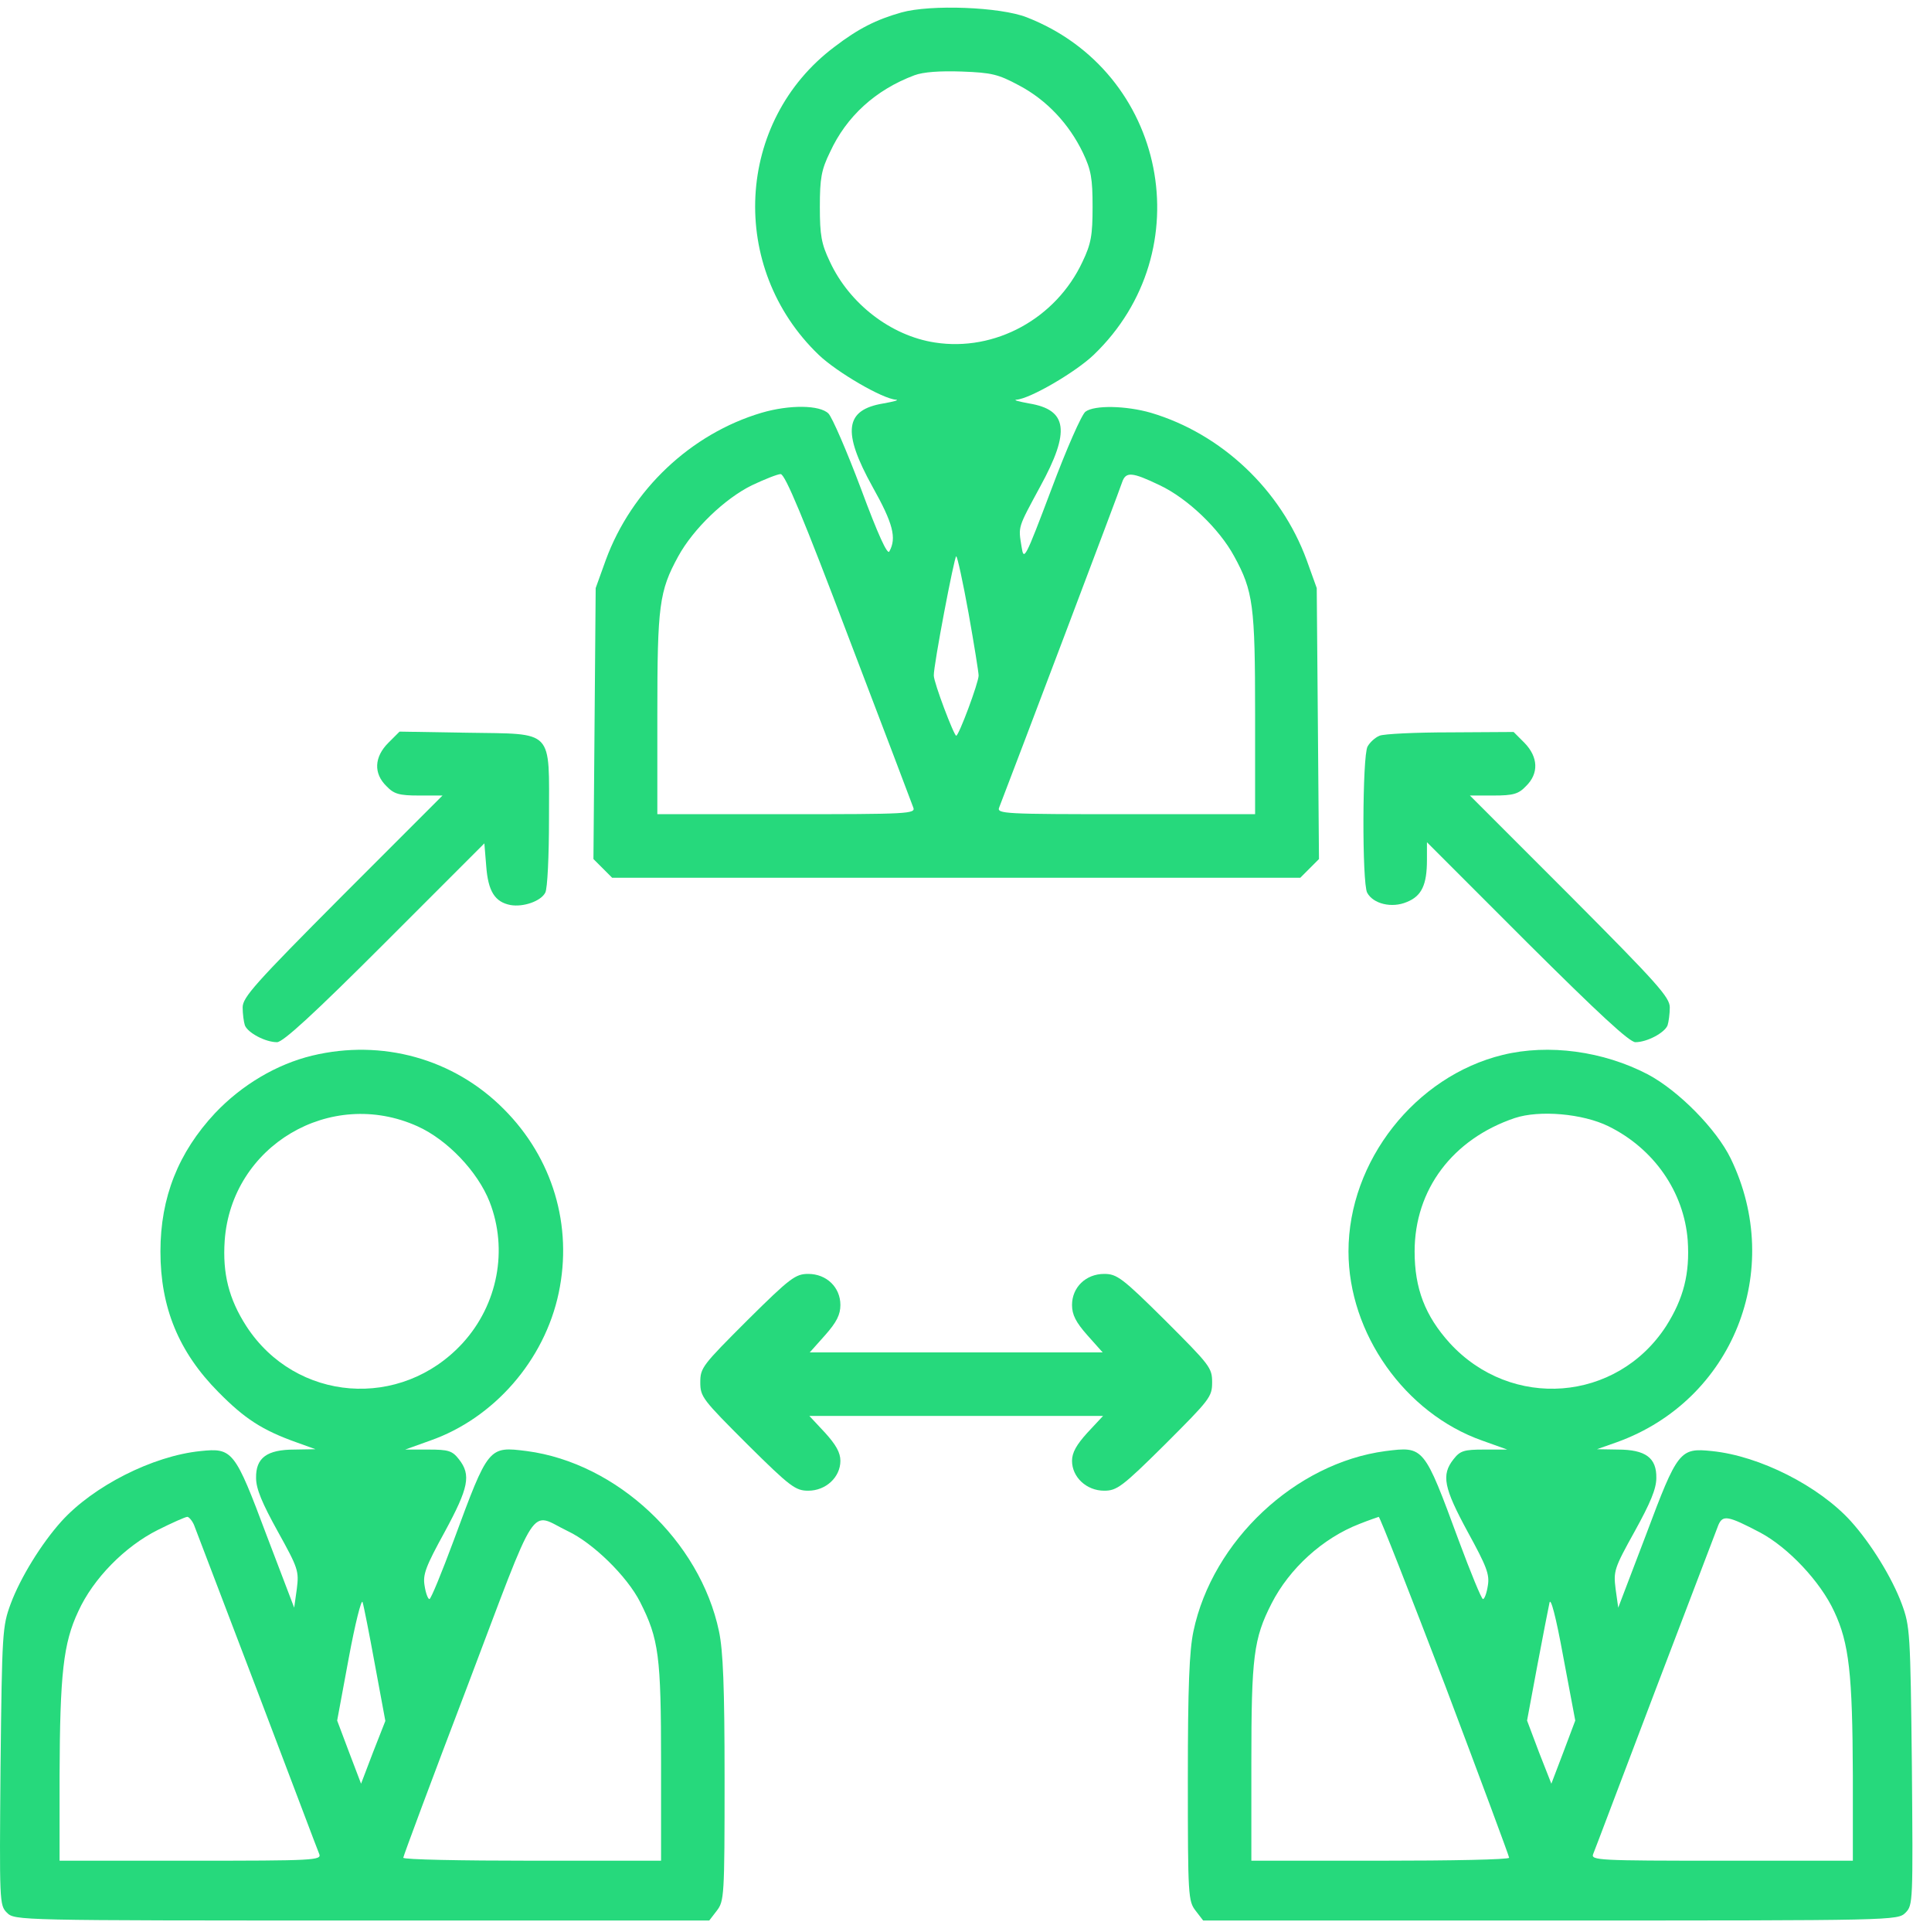
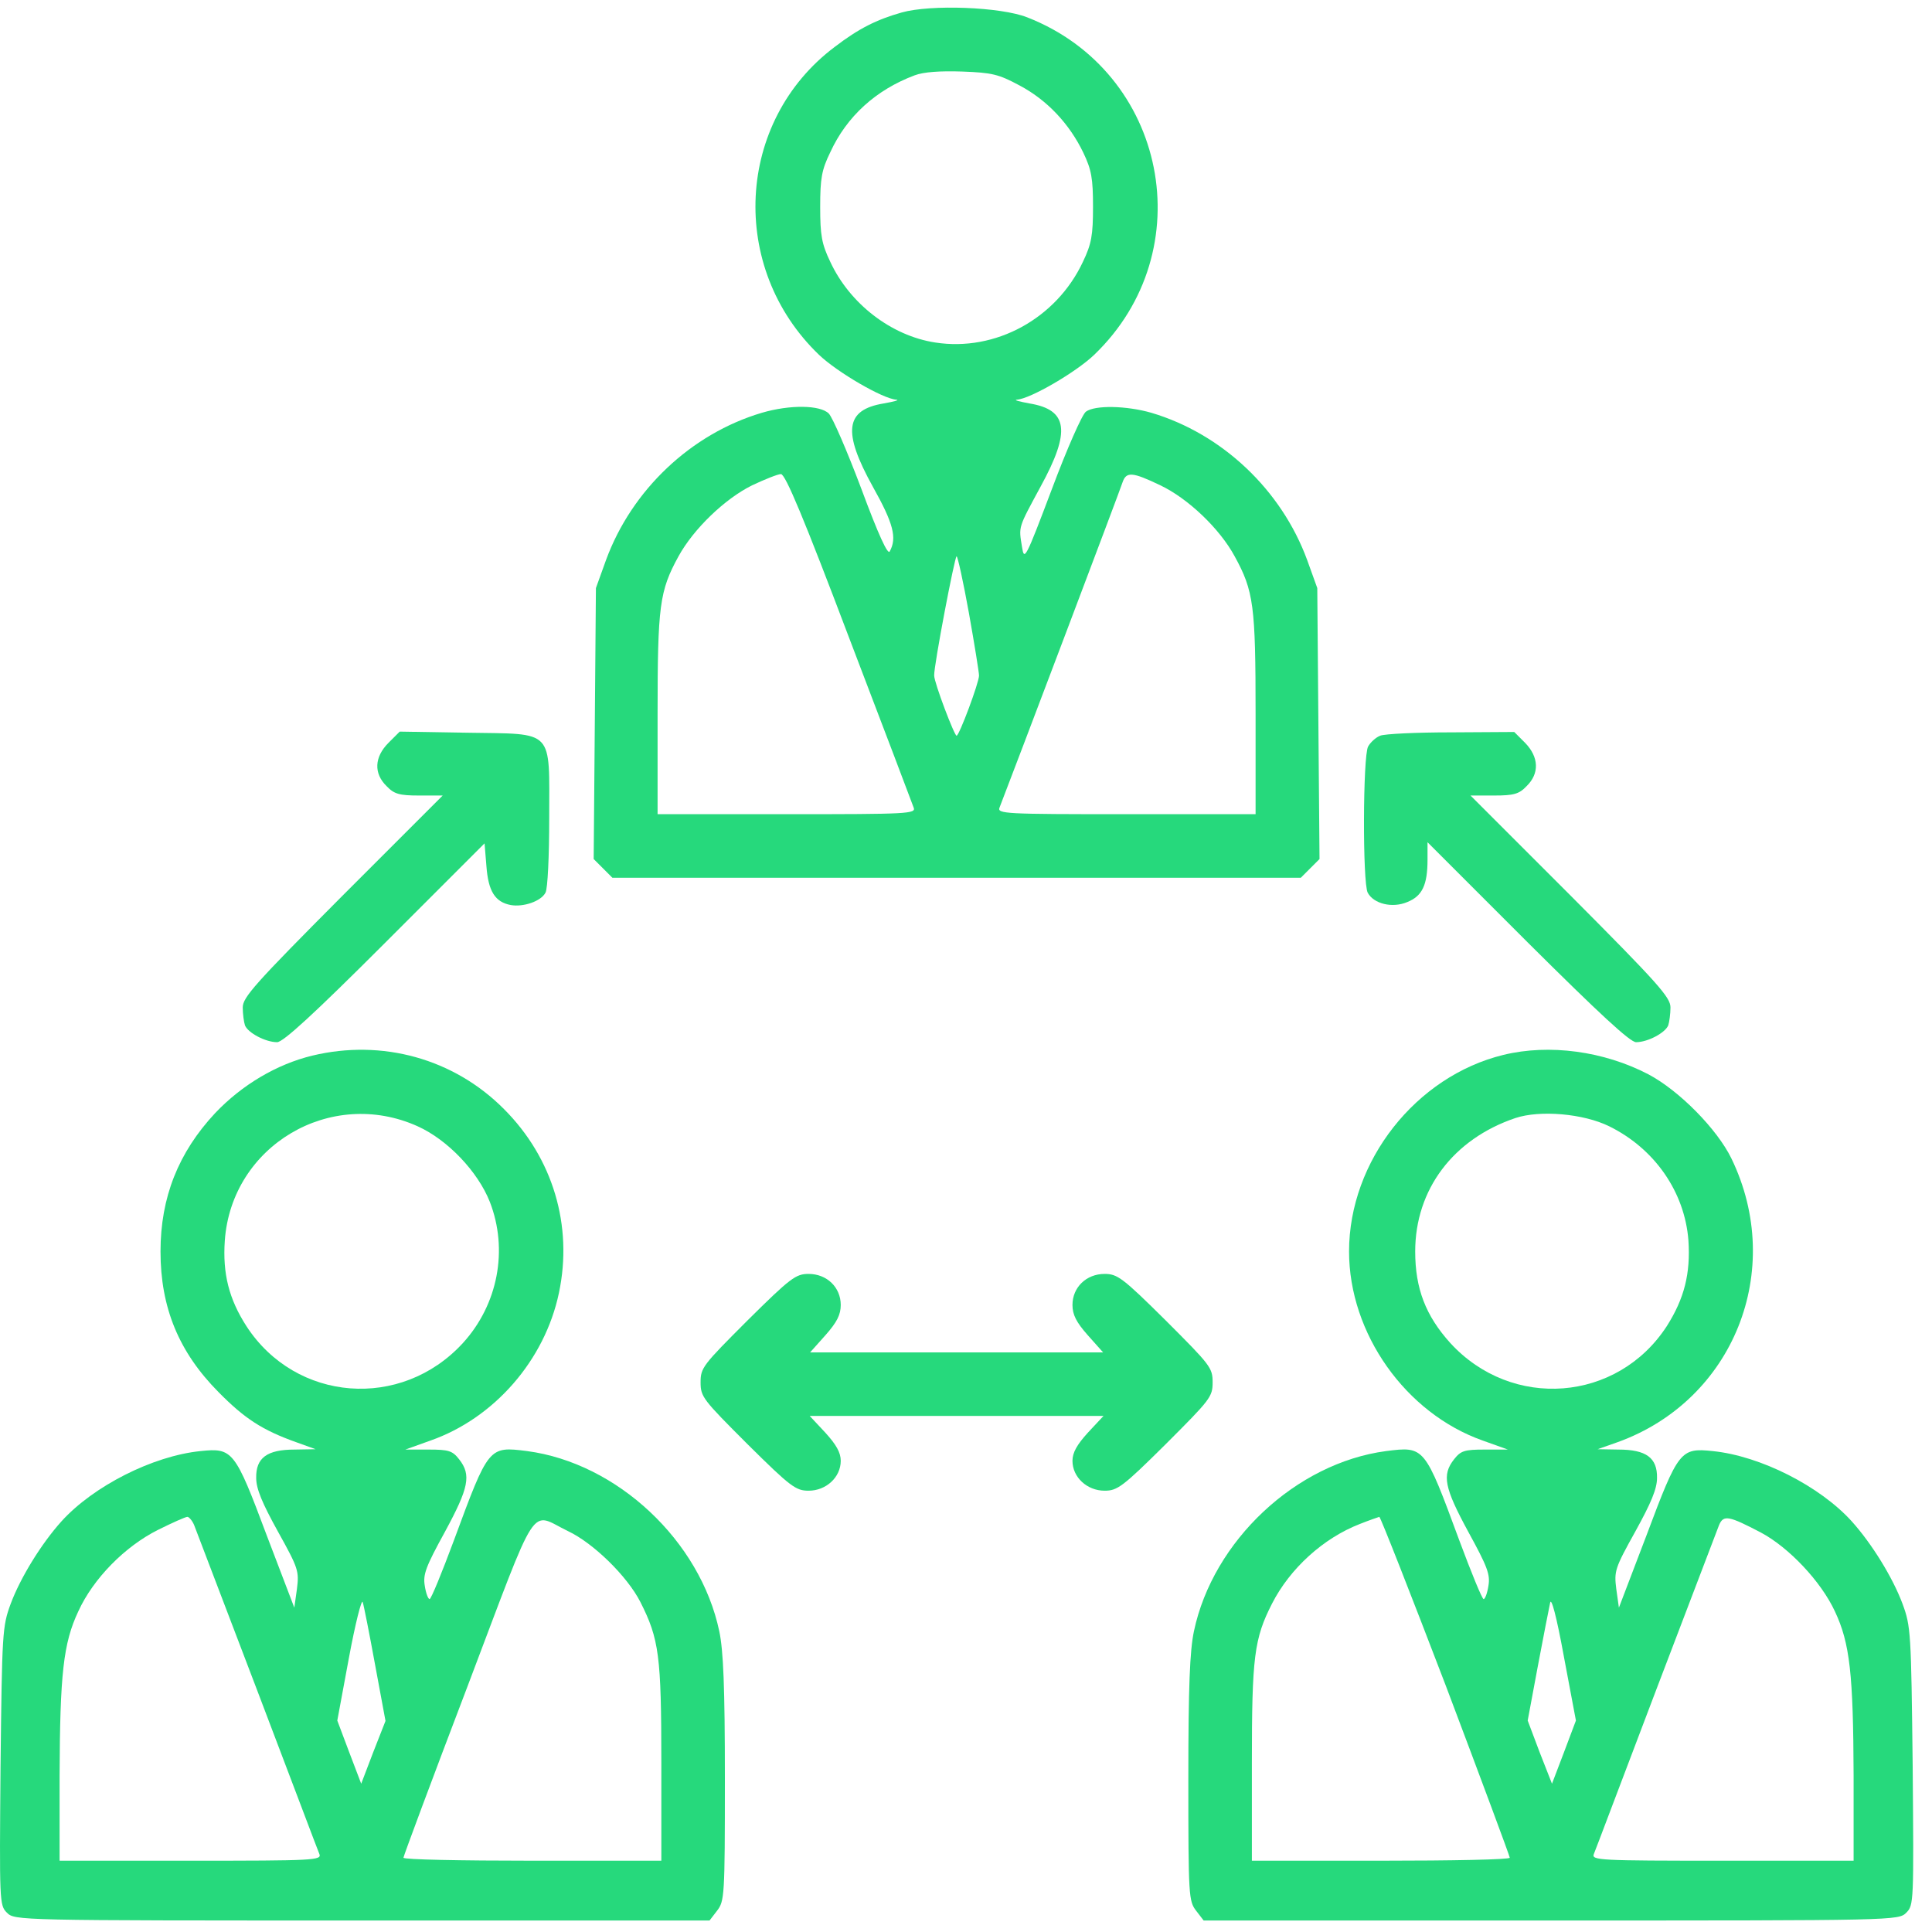
- <svg xmlns="http://www.w3.org/2000/svg" width="100" height="101" viewBox="0 0 100 101" fill="none">
-   <path d="M47.129 0.653C45.82 1.024 44.882 1.493 43.632 2.451C38.455 6.339 38.064 13.998 42.811 18.551C43.749 19.45 46.152 20.856 46.855 20.895C47.031 20.915 46.738 20.993 46.191 21.091C44.179 21.423 44.022 22.556 45.624 25.448C46.699 27.363 46.894 28.125 46.503 28.828C46.406 29.024 45.917 27.969 45.019 25.546C44.276 23.572 43.514 21.814 43.319 21.618C42.87 21.169 41.287 21.149 39.822 21.579C36.13 22.674 33.024 25.604 31.676 29.278L31.148 30.743L31.09 37.816L31.031 44.909L31.52 45.397L32.008 45.886H50H67.993L68.481 45.397L68.969 44.909L68.911 37.816L68.852 30.743L68.325 29.278C66.977 25.604 63.87 22.674 60.178 21.579C58.889 21.208 57.228 21.169 56.76 21.521C56.564 21.657 55.763 23.475 54.982 25.565C53.595 29.239 53.536 29.336 53.419 28.594C53.243 27.5 53.204 27.636 54.396 25.428C55.978 22.537 55.822 21.423 53.81 21.091C53.282 20.993 52.97 20.915 53.145 20.895C53.849 20.856 56.252 19.45 57.189 18.551C62.855 13.119 60.999 3.76 53.693 0.907C52.306 0.36 48.652 0.223 47.129 0.653ZM53.282 4.463C54.728 5.225 55.9 6.476 56.623 7.98C57.053 8.879 57.131 9.328 57.131 10.813C57.131 12.298 57.053 12.748 56.603 13.686C55.216 16.655 52.032 18.395 48.887 17.906C46.582 17.554 44.413 15.874 43.397 13.686C42.948 12.748 42.87 12.298 42.87 10.813C42.87 9.328 42.948 8.879 43.397 7.961C44.257 6.085 45.781 4.698 47.812 3.936C48.281 3.76 49.141 3.701 50.293 3.74C51.856 3.799 52.188 3.877 53.282 4.463ZM44.374 33.322C46.171 38.031 47.695 42.037 47.754 42.212C47.89 42.545 47.5 42.564 41.131 42.564H34.372V37.328C34.372 31.661 34.469 30.899 35.466 29.082C36.247 27.656 37.888 26.073 39.314 25.37C39.978 25.057 40.662 24.784 40.819 24.784C41.053 24.784 42.03 27.128 44.374 33.322ZM60.647 25.37C62.093 26.054 63.753 27.636 64.535 29.082C65.531 30.899 65.629 31.661 65.629 37.328V42.564H58.869C52.501 42.564 52.11 42.545 52.247 42.212C52.989 40.298 58.576 25.546 58.674 25.214C58.869 24.647 59.182 24.666 60.647 25.37ZM50.645 32.052C50.938 33.694 51.172 35.159 51.172 35.315C51.172 35.686 50.137 38.461 50 38.461C49.883 38.461 48.828 35.686 48.828 35.315C48.809 34.807 49.903 29.082 50 29.082C50.059 29.082 50.352 30.43 50.645 32.052Z" fill="#26D97C" />
-   <path d="M20.306 38.833C19.564 39.575 19.525 40.435 20.209 41.099C20.599 41.51 20.873 41.588 21.908 41.588H23.139L17.904 46.824C13.313 51.435 12.688 52.139 12.688 52.666C12.688 52.998 12.746 53.428 12.805 53.604C12.961 53.995 13.879 54.483 14.485 54.483C14.797 54.483 16.399 53.018 20.131 49.286L25.327 44.089L25.425 45.281C25.522 46.59 25.874 47.156 26.695 47.313C27.359 47.43 28.277 47.117 28.511 46.668C28.628 46.472 28.707 44.733 28.707 42.799C28.707 38.051 29.019 38.383 24.428 38.305L20.892 38.247L20.306 38.833Z" fill="#26D97C" />
-   <path d="M72.134 38.462C71.899 38.559 71.626 38.813 71.509 39.028C71.235 39.517 71.216 46.16 71.489 46.668C71.802 47.254 72.778 47.489 73.56 47.156C74.341 46.844 74.615 46.258 74.615 44.948V44.03L79.85 49.267C83.601 52.998 85.203 54.483 85.516 54.483C86.121 54.483 87.039 53.995 87.196 53.604C87.254 53.428 87.313 52.998 87.313 52.666C87.313 52.139 86.688 51.435 82.097 46.824L76.861 41.588H78.092C79.127 41.588 79.401 41.51 79.792 41.099C80.475 40.435 80.436 39.575 79.713 38.833L79.147 38.266L75.846 38.286C74.048 38.286 72.368 38.364 72.134 38.462Z" fill="#26D97C" />
-   <path d="M16.321 55.186C14.465 55.636 12.648 56.71 11.242 58.195C9.327 60.247 8.389 62.592 8.389 65.425C8.389 68.356 9.347 70.681 11.417 72.771C12.785 74.159 13.703 74.764 15.52 75.409L16.497 75.761L15.403 75.78C13.957 75.78 13.371 76.21 13.39 77.265C13.39 77.832 13.703 78.574 14.524 80.059C15.598 81.994 15.637 82.13 15.52 83.068L15.383 84.045L13.938 80.255C12.277 75.82 12.16 75.683 10.48 75.859C7.979 76.112 4.873 77.695 3.212 79.532C2.158 80.704 1.064 82.482 0.556 83.85C0.126 85.022 0.106 85.315 0.028 92.33C-0.03 99.442 -0.03 99.598 0.36 99.989C0.771 100.399 0.868 100.399 18.919 100.399H37.087L37.478 99.891C37.868 99.383 37.888 99.149 37.888 92.994C37.888 88.168 37.81 86.292 37.595 85.276C36.599 80.548 32.262 76.484 27.554 75.859C25.542 75.605 25.542 75.605 23.725 80.528C23.1 82.209 22.533 83.596 22.455 83.596C22.377 83.596 22.26 83.283 22.201 82.892C22.103 82.306 22.26 81.896 23.256 80.079C24.506 77.773 24.643 77.109 23.998 76.288C23.647 75.839 23.451 75.78 22.396 75.78H21.185L22.494 75.311C25.835 74.139 28.472 71.111 29.214 67.594C29.957 64.077 28.902 60.54 26.343 57.98C23.725 55.343 19.974 54.307 16.321 55.186ZM21.83 58.879C23.393 59.583 24.975 61.243 25.6 62.826C26.577 65.327 26.03 68.199 24.194 70.212C20.97 73.729 15.461 73.299 12.883 69.332C11.964 67.906 11.632 66.578 11.749 64.858C12.101 59.895 17.278 56.828 21.83 58.879ZM10.148 79.727C10.245 79.981 11.73 83.87 13.449 88.383C15.168 92.897 16.614 96.746 16.692 96.921C16.829 97.254 16.419 97.273 9.972 97.273H3.115V92.818C3.134 87.504 3.31 85.901 4.092 84.241C4.873 82.521 6.534 80.841 8.253 79.981C8.995 79.61 9.698 79.297 9.796 79.297C9.874 79.297 10.05 79.493 10.148 79.727ZM29.683 80.04C31.012 80.665 32.789 82.404 33.473 83.752C34.45 85.687 34.567 86.566 34.567 92.135V97.273H27.827C24.116 97.273 21.087 97.215 21.087 97.117C21.087 97.039 22.592 92.994 24.448 88.129C28.218 78.184 27.651 79.063 29.683 80.04ZM19.603 87.015L20.15 89.966L19.505 91.607L18.88 93.248L18.255 91.607L17.63 89.946L18.235 86.683C18.567 84.885 18.899 83.576 18.958 83.752C19.017 83.928 19.31 85.413 19.603 87.015Z" fill="#26D97C" />
-   <path d="M78.58 55.147C74.009 56.261 70.512 60.696 70.512 65.425C70.512 69.704 73.462 73.885 77.506 75.311L78.815 75.78H77.603C76.549 75.78 76.353 75.839 76.002 76.288C75.357 77.109 75.494 77.773 76.744 80.079C77.74 81.896 77.897 82.306 77.799 82.892C77.74 83.283 77.623 83.596 77.545 83.596C77.467 83.596 76.9 82.209 76.275 80.528C74.458 75.605 74.458 75.605 72.446 75.859C67.738 76.484 63.401 80.548 62.405 85.276C62.19 86.292 62.112 88.168 62.112 92.994C62.112 99.149 62.131 99.383 62.522 99.891L62.913 100.399H81.081C99.132 100.399 99.229 100.399 99.64 99.989C100.03 99.598 100.03 99.442 99.972 92.33C99.894 85.315 99.874 85.022 99.444 83.85C98.936 82.482 97.842 80.704 96.787 79.532C95.127 77.695 92.021 76.112 89.52 75.859C87.84 75.683 87.723 75.82 86.062 80.255L84.617 84.045L84.48 83.068C84.363 82.13 84.402 81.994 85.476 80.059C86.297 78.574 86.609 77.832 86.609 77.265C86.629 76.21 86.043 75.78 84.597 75.78L83.503 75.761L84.558 75.39C90.614 73.201 93.33 66.402 90.497 60.56C89.755 59.035 87.781 57.023 86.16 56.163C83.835 54.952 80.983 54.561 78.58 55.147ZM84.109 58.879C86.492 60.052 88.055 62.318 88.25 64.839C88.368 66.578 88.035 67.887 87.117 69.332C84.539 73.299 79.03 73.729 75.806 70.212C74.517 68.785 73.97 67.359 73.97 65.425C73.97 62.181 75.963 59.544 79.205 58.449C80.495 58.02 82.761 58.215 84.109 58.879ZM75.572 88.129C77.408 92.994 78.912 97.039 78.912 97.117C78.912 97.215 75.884 97.273 72.173 97.273H65.433V92.135C65.433 86.624 65.55 85.667 66.488 83.83C67.425 81.994 69.164 80.411 71.079 79.669C71.567 79.473 72.036 79.317 72.094 79.297C72.153 79.297 73.716 83.283 75.572 88.129ZM92.04 80.118C93.505 80.9 95.186 82.678 95.908 84.241C96.69 85.901 96.866 87.504 96.885 92.818V97.273H90.028C83.581 97.273 83.171 97.254 83.308 96.921C83.386 96.746 84.832 92.897 86.551 88.383C88.27 83.87 89.755 79.981 89.852 79.727C90.087 79.18 90.36 79.239 92.04 80.118ZM81.745 91.607L81.12 93.248L80.475 91.607L79.85 89.946L80.378 87.113C80.671 85.55 80.964 84.065 81.022 83.791C81.081 83.479 81.354 84.475 81.745 86.624L82.37 89.946L81.745 91.607Z" fill="#26D97C" />
-   <path d="M39.08 69.02C36.735 71.365 36.618 71.501 36.618 72.263C36.618 73.025 36.735 73.162 39.08 75.507C41.326 77.734 41.6 77.93 42.264 77.93C43.182 77.93 43.944 77.226 43.944 76.367C43.944 75.937 43.71 75.526 43.143 74.901L42.322 74.022H50H57.678L56.857 74.901C56.291 75.526 56.056 75.937 56.056 76.367C56.056 77.226 56.818 77.93 57.736 77.93C58.4 77.93 58.674 77.734 60.92 75.507C63.265 73.162 63.382 73.025 63.382 72.263C63.382 71.501 63.265 71.365 60.92 69.02C58.674 66.793 58.4 66.597 57.736 66.597C56.779 66.597 56.056 67.3 56.056 68.219C56.056 68.727 56.251 69.118 56.857 69.802L57.658 70.7H50H42.342L43.143 69.802C43.749 69.118 43.944 68.727 43.944 68.219C43.944 67.3 43.221 66.597 42.264 66.597C41.6 66.597 41.326 66.793 39.08 69.02Z" fill="#26D97C" />
+ <svg xmlns="http://www.w3.org/2000/svg" width="101" height="101" viewBox="0 0 101 101" fill="none">
+   <path d="M47.136 0.653C45.827 1.024 44.889 1.493 43.639 2.451C38.461 6.339 38.07 13.998 42.818 18.551C43.756 19.45 46.159 20.856 46.863 20.895C47.038 20.915 46.745 20.993 46.198 21.091C44.186 21.423 44.029 22.556 45.632 25.448C46.706 27.363 46.902 28.125 46.511 28.828C46.413 29.024 45.925 27.969 45.026 25.546C44.283 23.572 43.522 21.814 43.326 21.618C42.877 21.169 41.294 21.149 39.829 21.579C36.136 22.674 33.029 25.604 31.681 29.278L31.153 30.743L31.095 37.816L31.036 44.909L31.525 45.397L32.013 45.886H50.008H68.004L68.492 45.397L68.981 44.909L68.922 37.816L68.864 30.743L68.336 29.278C66.988 25.604 63.881 22.674 60.188 21.579C58.899 21.208 57.238 21.169 56.769 21.521C56.574 21.657 55.772 23.475 54.991 25.565C53.604 29.239 53.545 29.336 53.428 28.594C53.252 27.5 53.213 27.636 54.405 25.428C55.987 22.537 55.831 21.423 53.819 21.091C53.291 20.993 52.978 20.915 53.154 20.895C53.858 20.856 56.261 19.45 57.199 18.551C62.865 13.119 61.009 3.76 53.701 0.907C52.314 0.36 48.66 0.223 47.136 0.653ZM53.291 4.463C54.737 5.225 55.909 6.476 56.632 7.98C57.062 8.879 57.14 9.328 57.14 10.813C57.14 12.298 57.062 12.748 56.613 13.686C55.225 16.655 52.041 18.395 48.895 17.906C46.589 17.554 44.42 15.874 43.404 13.686C42.955 12.748 42.877 12.298 42.877 10.813C42.877 9.328 42.955 8.879 43.404 7.961C44.264 6.085 45.788 4.698 47.82 3.936C48.289 3.76 49.149 3.701 50.301 3.74C51.865 3.799 52.197 3.877 53.291 4.463ZM44.381 33.322C46.179 38.031 47.703 42.037 47.761 42.212C47.898 42.545 47.507 42.564 41.138 42.564H34.377V37.328C34.377 31.661 34.475 30.899 35.471 29.082C36.253 27.656 37.894 26.073 39.321 25.37C39.985 25.057 40.669 24.784 40.825 24.784C41.06 24.784 42.036 27.128 44.381 33.322ZM60.657 25.37C62.103 26.054 63.764 27.636 64.545 29.082C65.542 30.899 65.639 31.661 65.639 37.328V42.564H58.879C52.509 42.564 52.119 42.545 52.255 42.212C52.998 40.298 58.586 25.546 58.684 25.214C58.879 24.647 59.192 24.666 60.657 25.37ZM50.653 32.052C50.946 33.694 51.181 35.159 51.181 35.315C51.181 35.686 50.145 38.461 50.008 38.461C49.891 38.461 48.836 35.686 48.836 35.315C48.816 34.807 49.911 29.082 50.008 29.082C50.067 29.082 50.36 30.43 50.653 32.052Z" fill="#26D97C" />
+   <path d="M20.31 38.833C19.567 39.575 19.528 40.435 20.212 41.099C20.603 41.51 20.876 41.588 21.912 41.588H23.143L17.906 46.824C13.315 51.435 12.69 52.139 12.69 52.666C12.69 52.998 12.748 53.428 12.807 53.604C12.963 53.995 13.881 54.483 14.487 54.483C14.8 54.483 16.402 53.018 20.134 49.286L25.331 44.089L25.429 45.281C25.526 46.59 25.878 47.156 26.699 47.313C27.363 47.43 28.282 47.117 28.516 46.668C28.633 46.472 28.711 44.733 28.711 42.799C28.711 38.051 29.024 38.383 24.432 38.305L20.896 38.247L20.31 38.833Z" fill="#26D97C" />
+   <path d="M72.146 38.462C71.912 38.559 71.638 38.813 71.521 39.028C71.247 39.517 71.228 46.16 71.501 46.668C71.814 47.254 72.791 47.489 73.572 47.156C74.354 46.844 74.627 46.258 74.627 44.948V44.03L79.864 49.267C83.615 52.998 85.218 54.483 85.53 54.483C86.136 54.483 87.054 53.995 87.211 53.604C87.269 53.428 87.328 52.998 87.328 52.666C87.328 52.139 86.703 51.435 82.111 46.824L76.874 41.588H78.106C79.141 41.588 79.415 41.51 79.805 41.099C80.489 40.435 80.45 39.575 79.727 38.833L79.161 38.266L75.859 38.286C74.061 38.286 72.381 38.364 72.146 38.462Z" fill="#26D97C" />
+   <path d="M16.324 55.186C14.467 55.636 12.65 56.71 11.243 58.195C9.329 60.247 8.391 62.592 8.391 65.425C8.391 68.356 9.348 70.681 11.419 72.771C12.787 74.159 13.705 74.764 15.523 75.409L16.5 75.761L15.405 75.78C13.959 75.78 13.373 76.21 13.393 77.265C13.393 77.832 13.705 78.574 14.526 80.059C15.601 81.994 15.64 82.13 15.523 83.068L15.386 84.045L13.94 80.255C12.279 75.82 12.162 75.683 10.482 75.859C7.981 76.112 4.874 77.695 3.213 79.532C2.158 80.704 1.064 82.482 0.556 83.85C0.126 85.022 0.106 85.315 0.028 92.33C-0.03 99.442 -0.03 99.598 0.36 99.989C0.771 100.399 0.868 100.399 18.922 100.399H37.093L37.484 99.891C37.875 99.383 37.895 99.149 37.895 92.994C37.895 88.168 37.816 86.292 37.602 85.276C36.605 80.548 32.267 76.484 27.558 75.859C25.546 75.605 25.546 75.605 23.729 80.528C23.104 82.209 22.537 83.596 22.459 83.596C22.381 83.596 22.263 83.283 22.205 82.892C22.107 82.306 22.263 81.896 23.26 80.079C24.51 77.773 24.647 77.109 24.002 76.288C23.651 75.839 23.455 75.78 22.4 75.78H21.189L22.498 75.311C25.839 74.139 28.477 71.111 29.219 67.594C29.962 64.077 28.907 60.54 26.347 57.98C23.729 55.343 19.977 54.307 16.324 55.186ZM21.834 58.879C23.397 59.583 24.979 61.243 25.605 62.826C26.581 65.327 26.035 68.199 24.198 70.212C20.974 73.729 15.464 73.299 12.885 69.332C11.966 67.906 11.634 66.578 11.752 64.858C12.103 59.895 17.281 56.828 21.834 58.879ZM10.149 79.727C10.247 79.981 11.732 83.87 13.451 88.383C15.171 92.897 16.617 96.746 16.695 96.921C16.832 97.254 16.421 97.273 9.973 97.273H3.115V92.818C3.135 87.504 3.311 85.901 4.092 84.241C4.874 82.521 6.535 80.841 8.254 79.981C8.997 79.61 9.7 79.297 9.798 79.297C9.876 79.297 10.052 79.493 10.149 79.727ZM29.688 80.04C31.017 80.665 32.795 82.404 33.479 83.752C34.456 85.687 34.573 86.566 34.573 92.135V97.273H27.832C24.12 97.273 21.091 97.215 21.091 97.117C21.091 97.039 22.596 92.994 24.452 88.129C28.223 78.184 27.656 79.063 29.688 80.04ZM19.606 87.015L20.153 89.966L19.509 91.607L18.883 93.248L18.258 91.607L17.633 89.946L18.238 86.683C18.571 84.885 18.903 83.576 18.961 83.752C19.02 83.928 19.313 85.413 19.606 87.015Z" fill="#26D97C" />
+   <path d="M78.594 55.147C74.022 56.261 70.525 60.696 70.525 65.425C70.525 69.704 73.475 73.885 77.52 75.311L78.829 75.78H77.617C76.562 75.78 76.367 75.839 76.015 76.288C75.37 77.109 75.507 77.773 76.758 80.079C77.754 81.896 77.91 82.306 77.813 82.892C77.754 83.283 77.637 83.596 77.559 83.596C77.481 83.596 76.914 82.209 76.289 80.528C74.472 75.605 74.472 75.605 72.459 75.859C67.75 76.484 63.413 80.548 62.416 85.276C62.201 86.292 62.123 88.168 62.123 92.994C62.123 99.149 62.143 99.383 62.533 99.891L62.924 100.399H81.095C99.149 100.399 99.247 100.399 99.657 99.989C100.048 99.598 100.048 99.442 99.99 92.33C99.911 85.315 99.892 85.022 99.462 83.85C98.954 82.482 97.86 80.704 96.805 79.532C95.144 77.695 92.037 76.112 89.536 75.859C87.856 75.683 87.739 75.82 86.078 80.255L84.632 84.045L84.495 83.068C84.378 82.13 84.417 81.994 85.492 80.059C86.312 78.575 86.625 77.832 86.625 77.265C86.644 76.21 86.058 75.78 84.612 75.78L83.518 75.761L84.573 75.39C90.63 73.201 93.346 66.402 90.513 60.56C89.771 59.035 87.797 57.023 86.175 56.163C83.85 54.952 80.998 54.561 78.594 55.147ZM84.124 58.879C86.508 60.052 88.071 62.318 88.266 64.839C88.383 66.578 88.051 67.887 87.133 69.332C84.554 73.299 79.044 73.729 75.82 70.212C74.53 68.785 73.983 67.359 73.983 65.425C73.983 62.181 75.976 59.544 79.22 58.449C80.509 58.02 82.776 58.215 84.124 58.879ZM75.585 88.129C77.422 92.994 78.927 97.039 78.927 97.117C78.927 97.215 75.898 97.273 72.186 97.273H65.445V92.135C65.445 86.624 65.562 85.667 66.5 83.83C67.438 81.994 69.177 80.411 71.091 79.669C71.58 79.473 72.049 79.317 72.107 79.297C72.166 79.297 73.729 83.283 75.585 88.129ZM92.057 80.118C93.522 80.9 95.202 82.678 95.925 84.241C96.707 85.901 96.883 87.504 96.902 92.818V97.273H90.044C83.596 97.273 83.186 97.254 83.323 96.921C83.401 96.746 84.847 92.897 86.566 88.383C88.286 83.87 89.771 79.981 89.868 79.727C90.103 79.18 90.376 79.239 92.057 80.118ZM81.76 91.607L81.134 93.248L80.49 91.607L79.864 89.946L80.392 87.113C80.685 85.55 80.978 84.065 81.037 83.791C81.095 83.479 81.369 84.475 81.76 86.624L82.385 89.946L81.76 91.607Z" fill="#26D97C" />
+   <path d="M39.087 69.02C36.742 71.365 36.625 71.501 36.625 72.263C36.625 73.025 36.742 73.162 39.087 75.507C41.334 77.734 41.607 77.93 42.272 77.93C43.19 77.93 43.952 77.226 43.952 76.367C43.952 75.937 43.718 75.526 43.151 74.901L42.33 74.022H50.009H57.688L56.867 74.901C56.301 75.526 56.066 75.937 56.066 76.367C56.066 77.226 56.828 77.93 57.747 77.93C58.411 77.93 58.684 77.734 60.931 75.507C63.276 73.162 63.393 73.025 63.393 72.263C63.393 71.501 63.276 71.365 60.931 69.02C58.684 66.793 58.411 66.597 57.747 66.597C56.789 66.597 56.066 67.3 56.066 68.219C56.066 68.727 56.262 69.118 56.867 69.802L57.668 70.7H50.009H42.35L43.151 69.802C43.757 69.118 43.952 68.727 43.952 68.219C43.952 67.3 43.229 66.597 42.272 66.597C41.607 66.597 41.334 66.793 39.087 69.02Z" fill="#26D97C" />
</svg>
